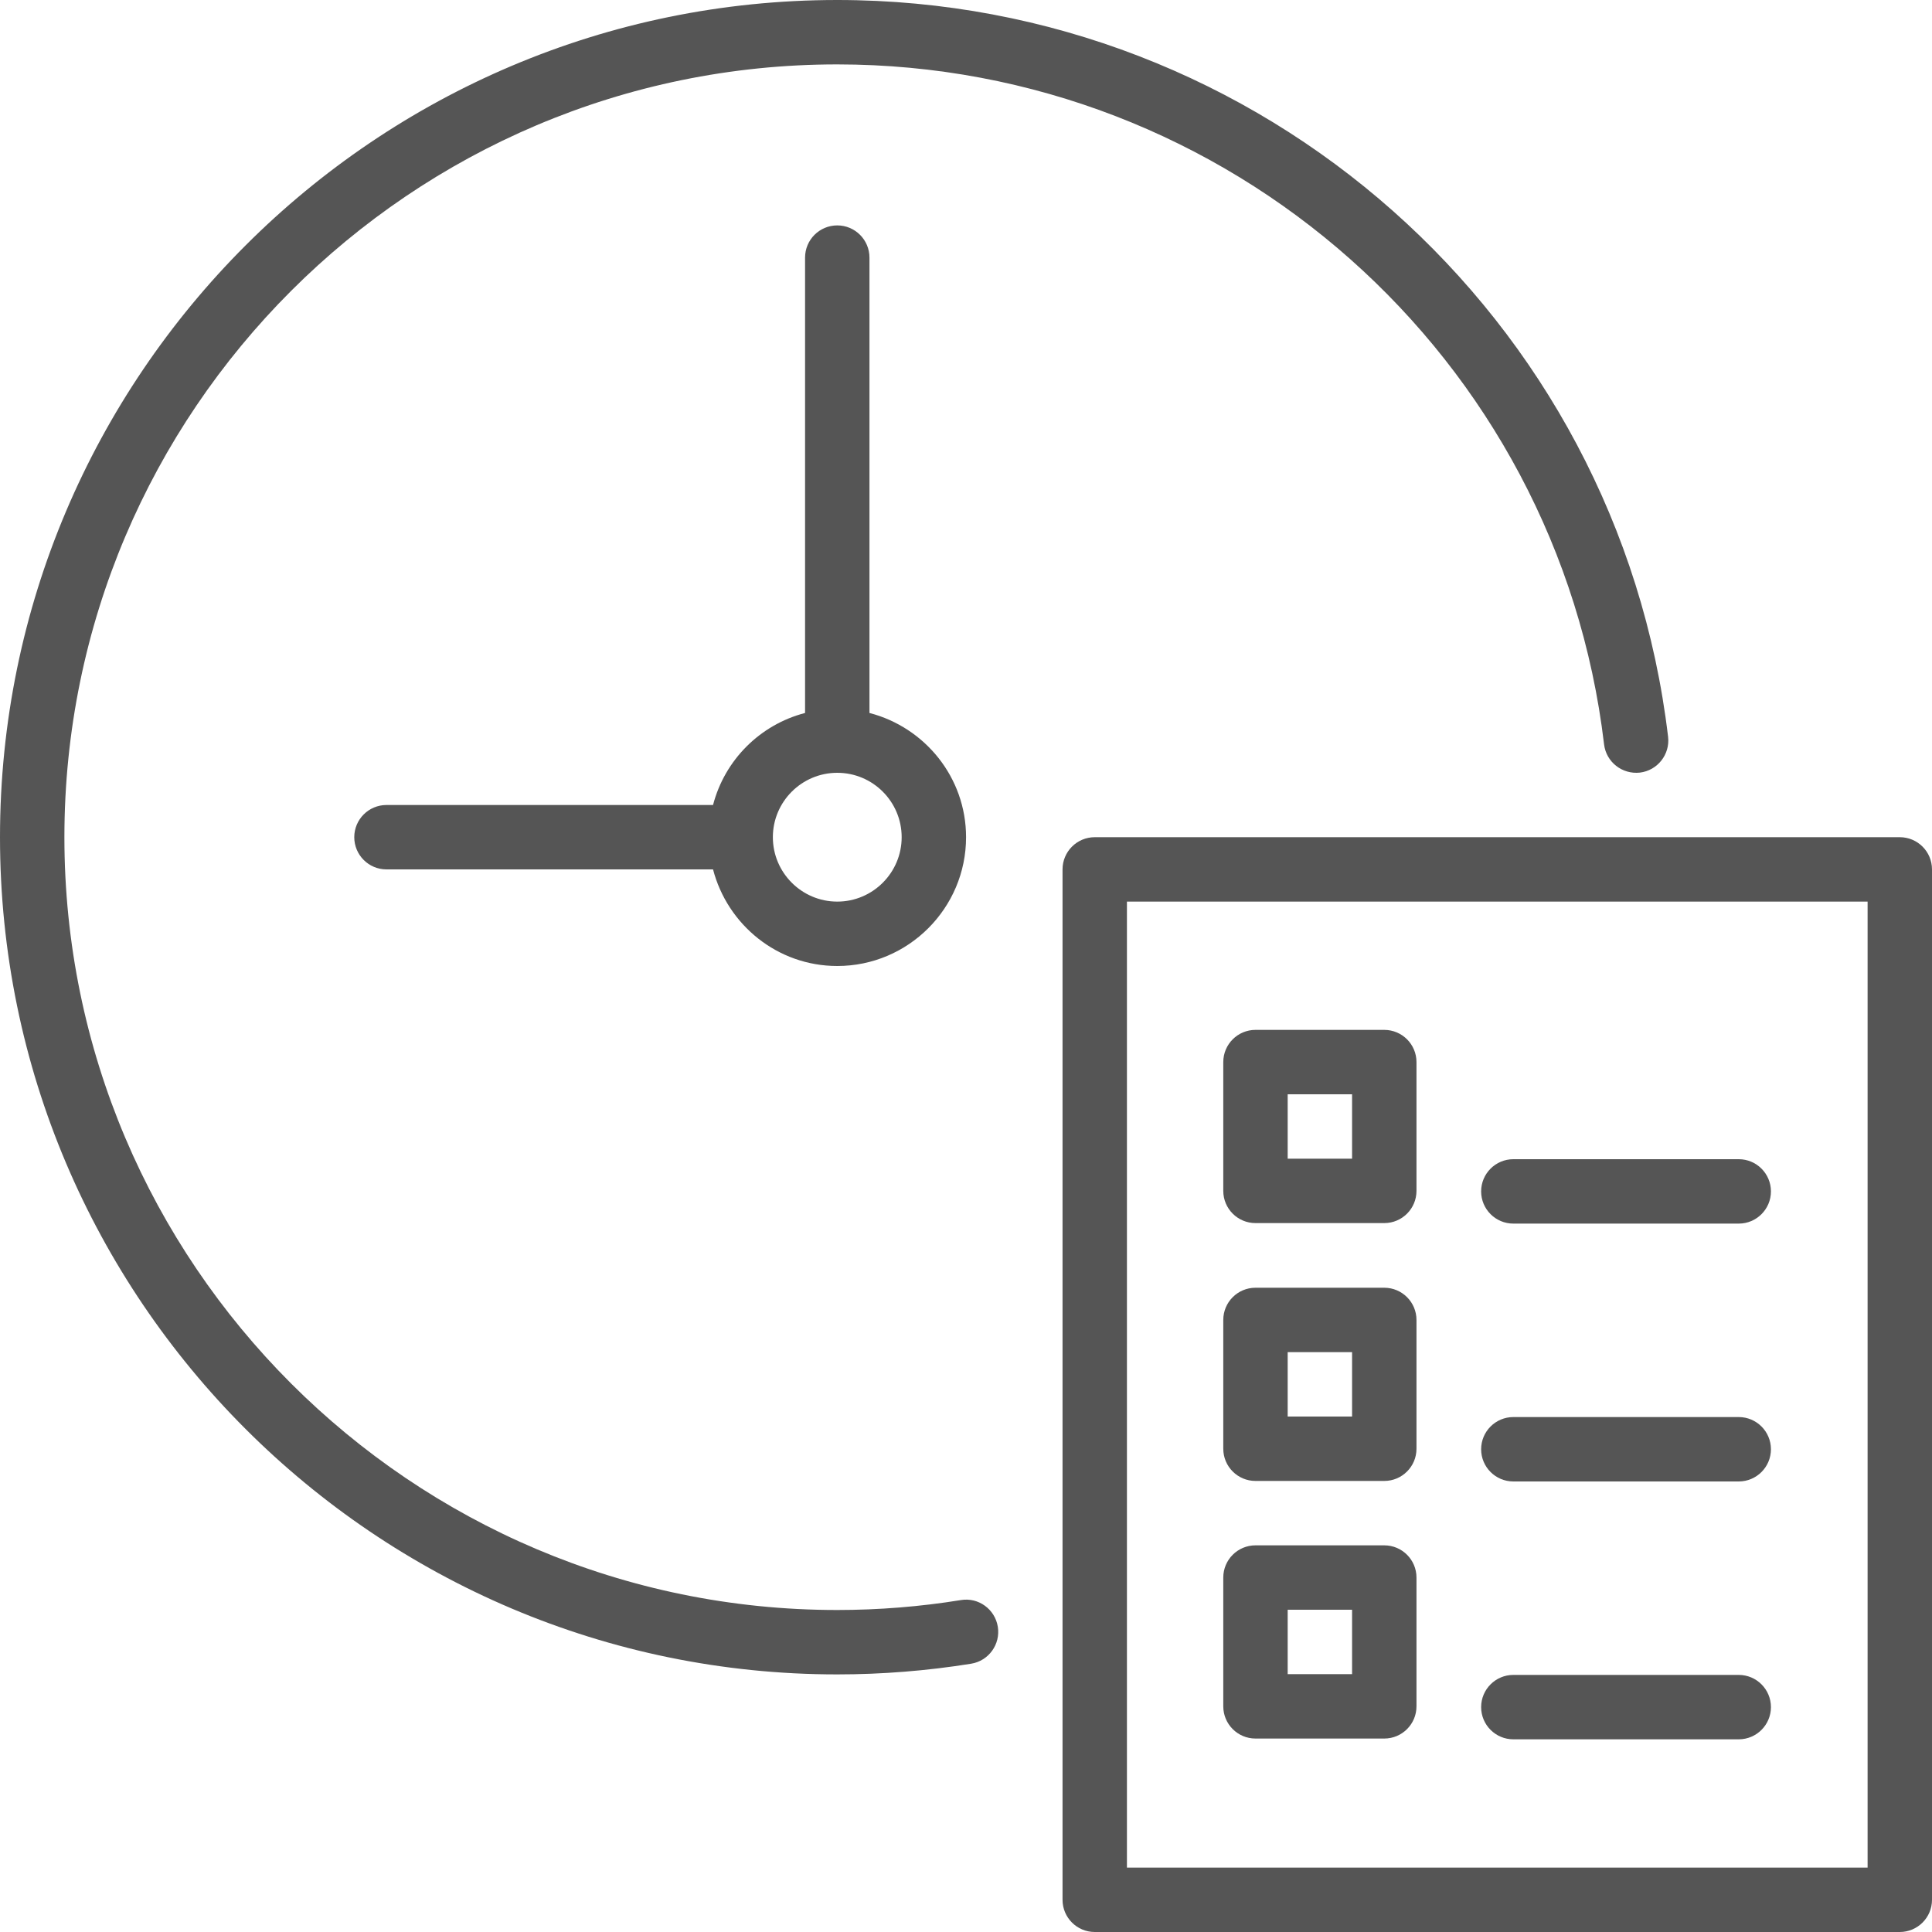
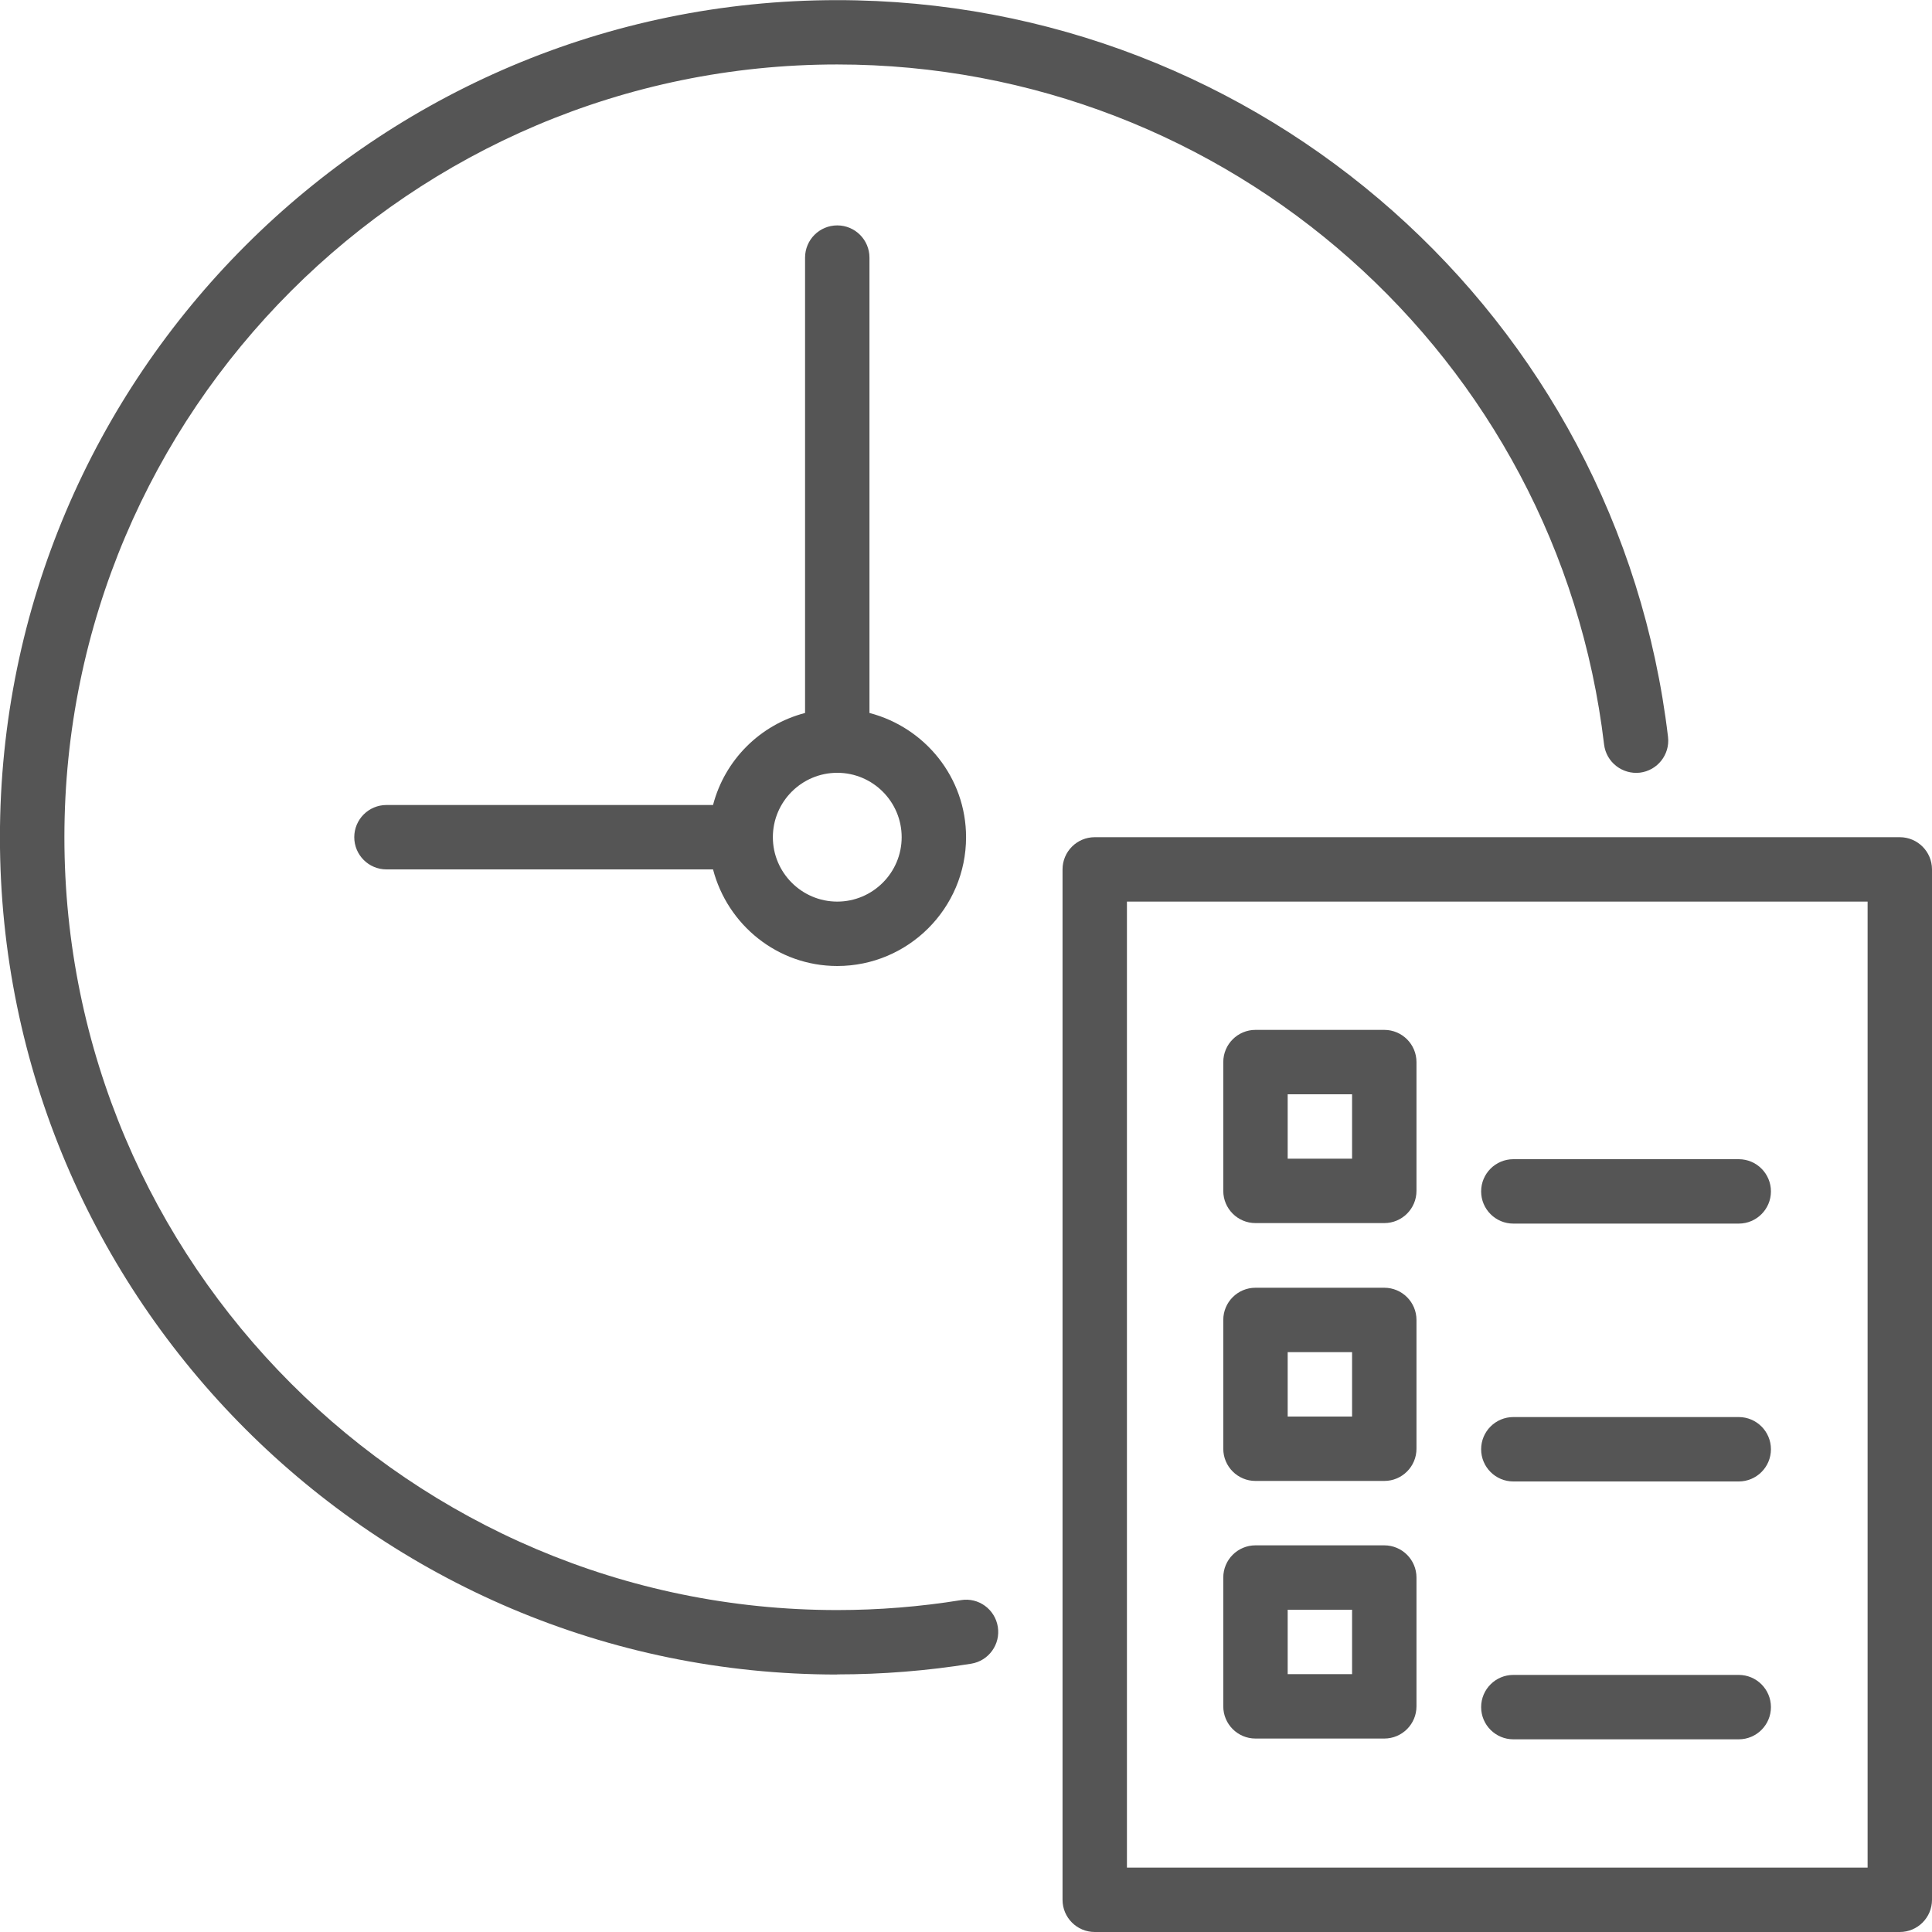
- <svg xmlns="http://www.w3.org/2000/svg" width="30" height="30" viewBox="0 0 30 30" fill="none">
-   <path d="M13.001 3.5C12.725 3.5 12.501 3.724 12.501 4V11.071C11.802 11.253 11.254 11.8 11.072 12.5H6.001C5.725 12.5 5.501 12.724 5.501 13C5.501 13.276 5.725 13.5 6.001 13.5H11.072C11.296 14.36 12.072 15 13.001 15C14.104 15 15.001 14.102 15.001 13C15.001 12.071 14.361 11.294 13.501 11.071V4C13.501 3.724 13.277 3.5 13.001 3.5ZM14.001 13C14.001 13.551 13.553 14 13.001 14C12.45 14 12.001 13.551 12.001 13C12.001 12.448 12.45 12 13.001 12C13.553 12 14.001 12.448 14.001 13Z" fill="#555555" />
-   <path d="M29.5 13H16.999C16.723 13 16.499 13.224 16.499 13.5V29.5C16.499 29.776 16.723 30 16.999 30H29.5C29.776 30 30 29.776 30 29.5V13.5C30 13.224 29.776 13 29.5 13ZM29 29H17.499V14H29V29Z" fill="#555555" />
-   <path d="M19.495 26.996H21.495C21.771 26.996 21.995 26.772 21.995 26.496V24.496C21.995 24.22 21.771 23.996 21.495 23.996H19.495C19.219 23.996 18.995 24.22 18.995 24.496V26.496C18.995 26.772 19.219 26.996 19.495 26.996ZM19.995 24.996H20.995V25.996H19.995V24.996Z" fill="#555555" />
-   <path d="M19.495 22.996H21.495C21.771 22.996 21.995 22.772 21.995 22.496V20.496C21.995 20.22 21.771 19.996 21.495 19.996H19.495C19.219 19.996 18.995 20.22 18.995 20.496V22.496C18.995 22.772 19.219 22.996 19.495 22.996ZM19.995 20.996H20.995V21.996H19.995V20.996Z" fill="#555555" />
-   <path d="M19.495 18.992H21.495C21.771 18.992 21.995 18.768 21.995 18.492V16.492C21.995 16.216 21.771 15.992 21.495 15.992H19.495C19.219 15.992 18.995 16.216 18.995 16.492V18.492C18.995 18.768 19.219 18.992 19.495 18.992ZM19.995 16.992H20.995V17.992H19.995V16.992Z" fill="#555555" />
-   <path d="M23.499 19H26.999C27.275 19 27.499 18.776 27.499 18.5C27.499 18.224 27.275 18 26.999 18H23.499C23.223 18 22.999 18.224 22.999 18.5C22.999 18.776 23.223 19 23.499 19Z" fill="#555555" />
-   <path d="M23.499 23.004H26.999C27.275 23.004 27.499 22.78 27.499 22.504C27.499 22.228 27.275 22.004 26.999 22.004H23.499C23.223 22.004 22.999 22.228 22.999 22.504C22.999 22.78 23.223 23.004 23.499 23.004Z" fill="#555555" />
-   <path d="M23.499 27.008H26.999C27.275 27.008 27.499 26.784 27.499 26.508C27.499 26.232 27.275 26.008 26.999 26.008H23.499C23.223 26.008 22.999 26.232 22.999 26.508C22.999 26.784 23.223 27.008 23.499 27.008Z" fill="#555555" />
-   <path d="M13 26C13.697 26 14.396 25.944 15.08 25.834C15.352 25.79 15.538 25.533 15.494 25.26C15.45 24.988 15.194 24.8 14.92 24.846C14.29 24.948 13.644 25 13 25C6.383 25 1 19.617 1 13C1 6.383 6.383 1 13 1C19.075 1 24.194 5.539 24.908 11.559C24.941 11.834 25.19 12.027 25.464 11.997C25.738 11.964 25.934 11.715 25.902 11.441C25.128 4.919 19.581 0 13 0C5.832 0 0 5.832 0 13C0 20.168 5.832 26 13 26Z" fill="#555555" />
+ <svg xmlns="http://www.w3.org/2000/svg" fill="none" height="30" viewBox="0 0 30 30" width="30">
+   <g fill="#555">
+     <path d="m13.001 3.5c-.276 0-.5.224-.5.5v7.071c-.699.182-1.247.73-1.429 1.429h-5.071c-.276 0-.5.224-.5.5 0 .276.224.5.5.5h5.071c.224.86 1 1.5 1.929 1.5 1.103 0 2-.897 2-2 0-.929-.64-1.705-1.5-1.929v-7.071c0-.276-.224-.5-.5-.5zm1 9.5c0 .551-.449 1-1 1s-1-.449-1-1c0-.552.449-1 1-1s1 .448 1 1z" />
+     <path d="m29.5 13h-12.501c-.276 0-.5.224-.5.5v16c0 .276.224.5.5.5h12.501c.276 0 .5-.224.5-.5v-16c0-.276-.224-.5-.5-.5zm-.5 16h-11.501v-15h11.501z" />
+     <path d="m19.495 26.996h2c.276 0 .5-.224.5-.5v-2c0-.276-.224-.5-.5-.5h-2c-.276 0-.5.224-.5.5v2c0 .276.224.5.5.5zm.5-2h1v1h-1z" />
+     <path d="m19.495 22.996h2c.276 0 .5-.224.5-.5v-2c0-.276-.224-.5-.5-.5h-2c-.276 0-.5.224-.5.5v2c0 .276.224.5.5.5zm.5-2h1v1h-1z" />
+     <path d="m19.495 18.992h2c.276 0 .5-.224.5-.5v-2c0-.276-.224-.5-.5-.5h-2c-.276 0-.5.224-.5.5v2c0 .276.224.5.5.5zm.5-2h1v1h-1z" />
+     <path d="m23.499 19h3.5c.276 0 .5-.224.5-.5s-.224-.5-.5-.5h-3.5c-.276 0-.5.224-.5.5s.224.5.5.5z" />
+     <path d="m23.499 23.004h3.5c.276 0 .5-.224.5-.5s-.224-.5-.5-.5h-3.5c-.276 0-.5.224-.5.5s.224.5.5.5z" />
+     <path d="m23.499 27.008h3.5c.276 0 .5-.224.5-.5s-.224-.5-.5-.5h-3.5c-.276 0-.5.224-.5.5s.224.5.5.5z" />
+     <path d="m13 26c.697 0 1.397-.056 2.08-.166.273-.044.458-.301.414-.573-.044-.273-.3-.46-.574-.414-.631.102-1.277.154-1.92.154-6.617 0-12-5.383-12-12s5.383-12 12-12c6.075 0 11.194 4.539 11.908 10.559.033.275.282.468.555.438.274-.033.47-.281.438-.555-.774-6.522-6.321-11.441-12.902-11.441-7.168 0-13 5.832-13 13 0 7.168 5.832 13 13 13z" />
+   </g>
</svg>
